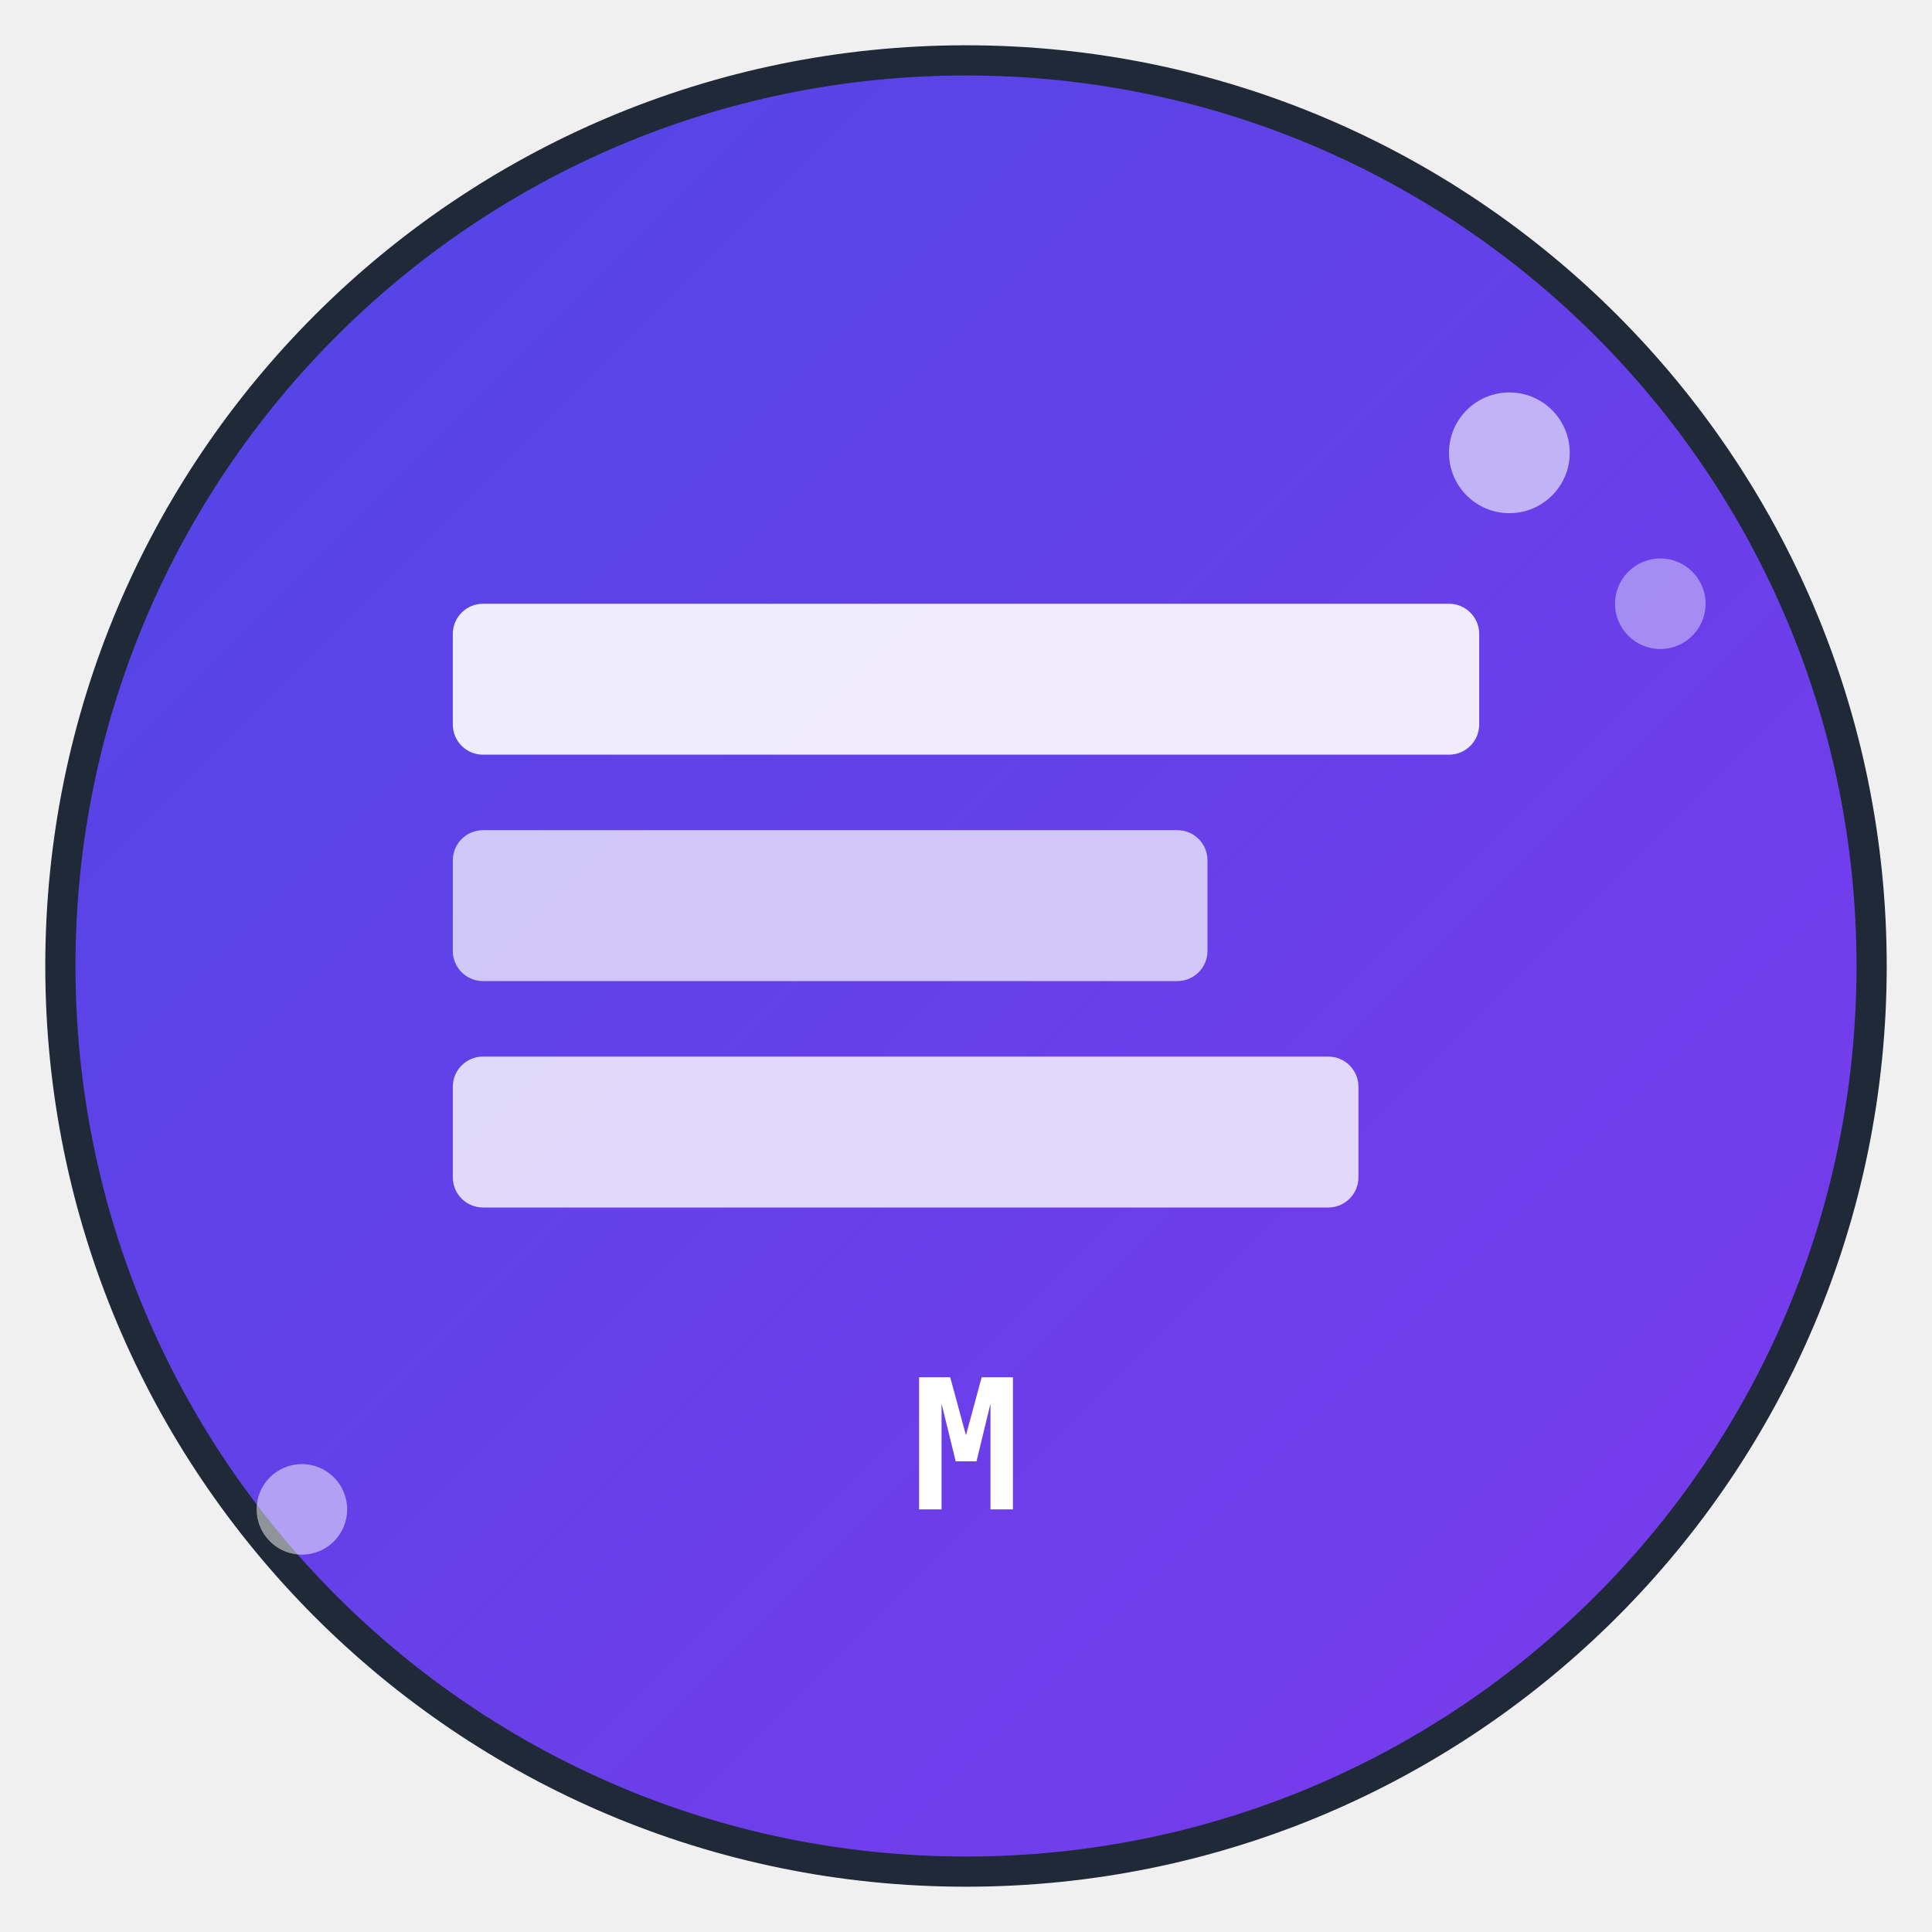
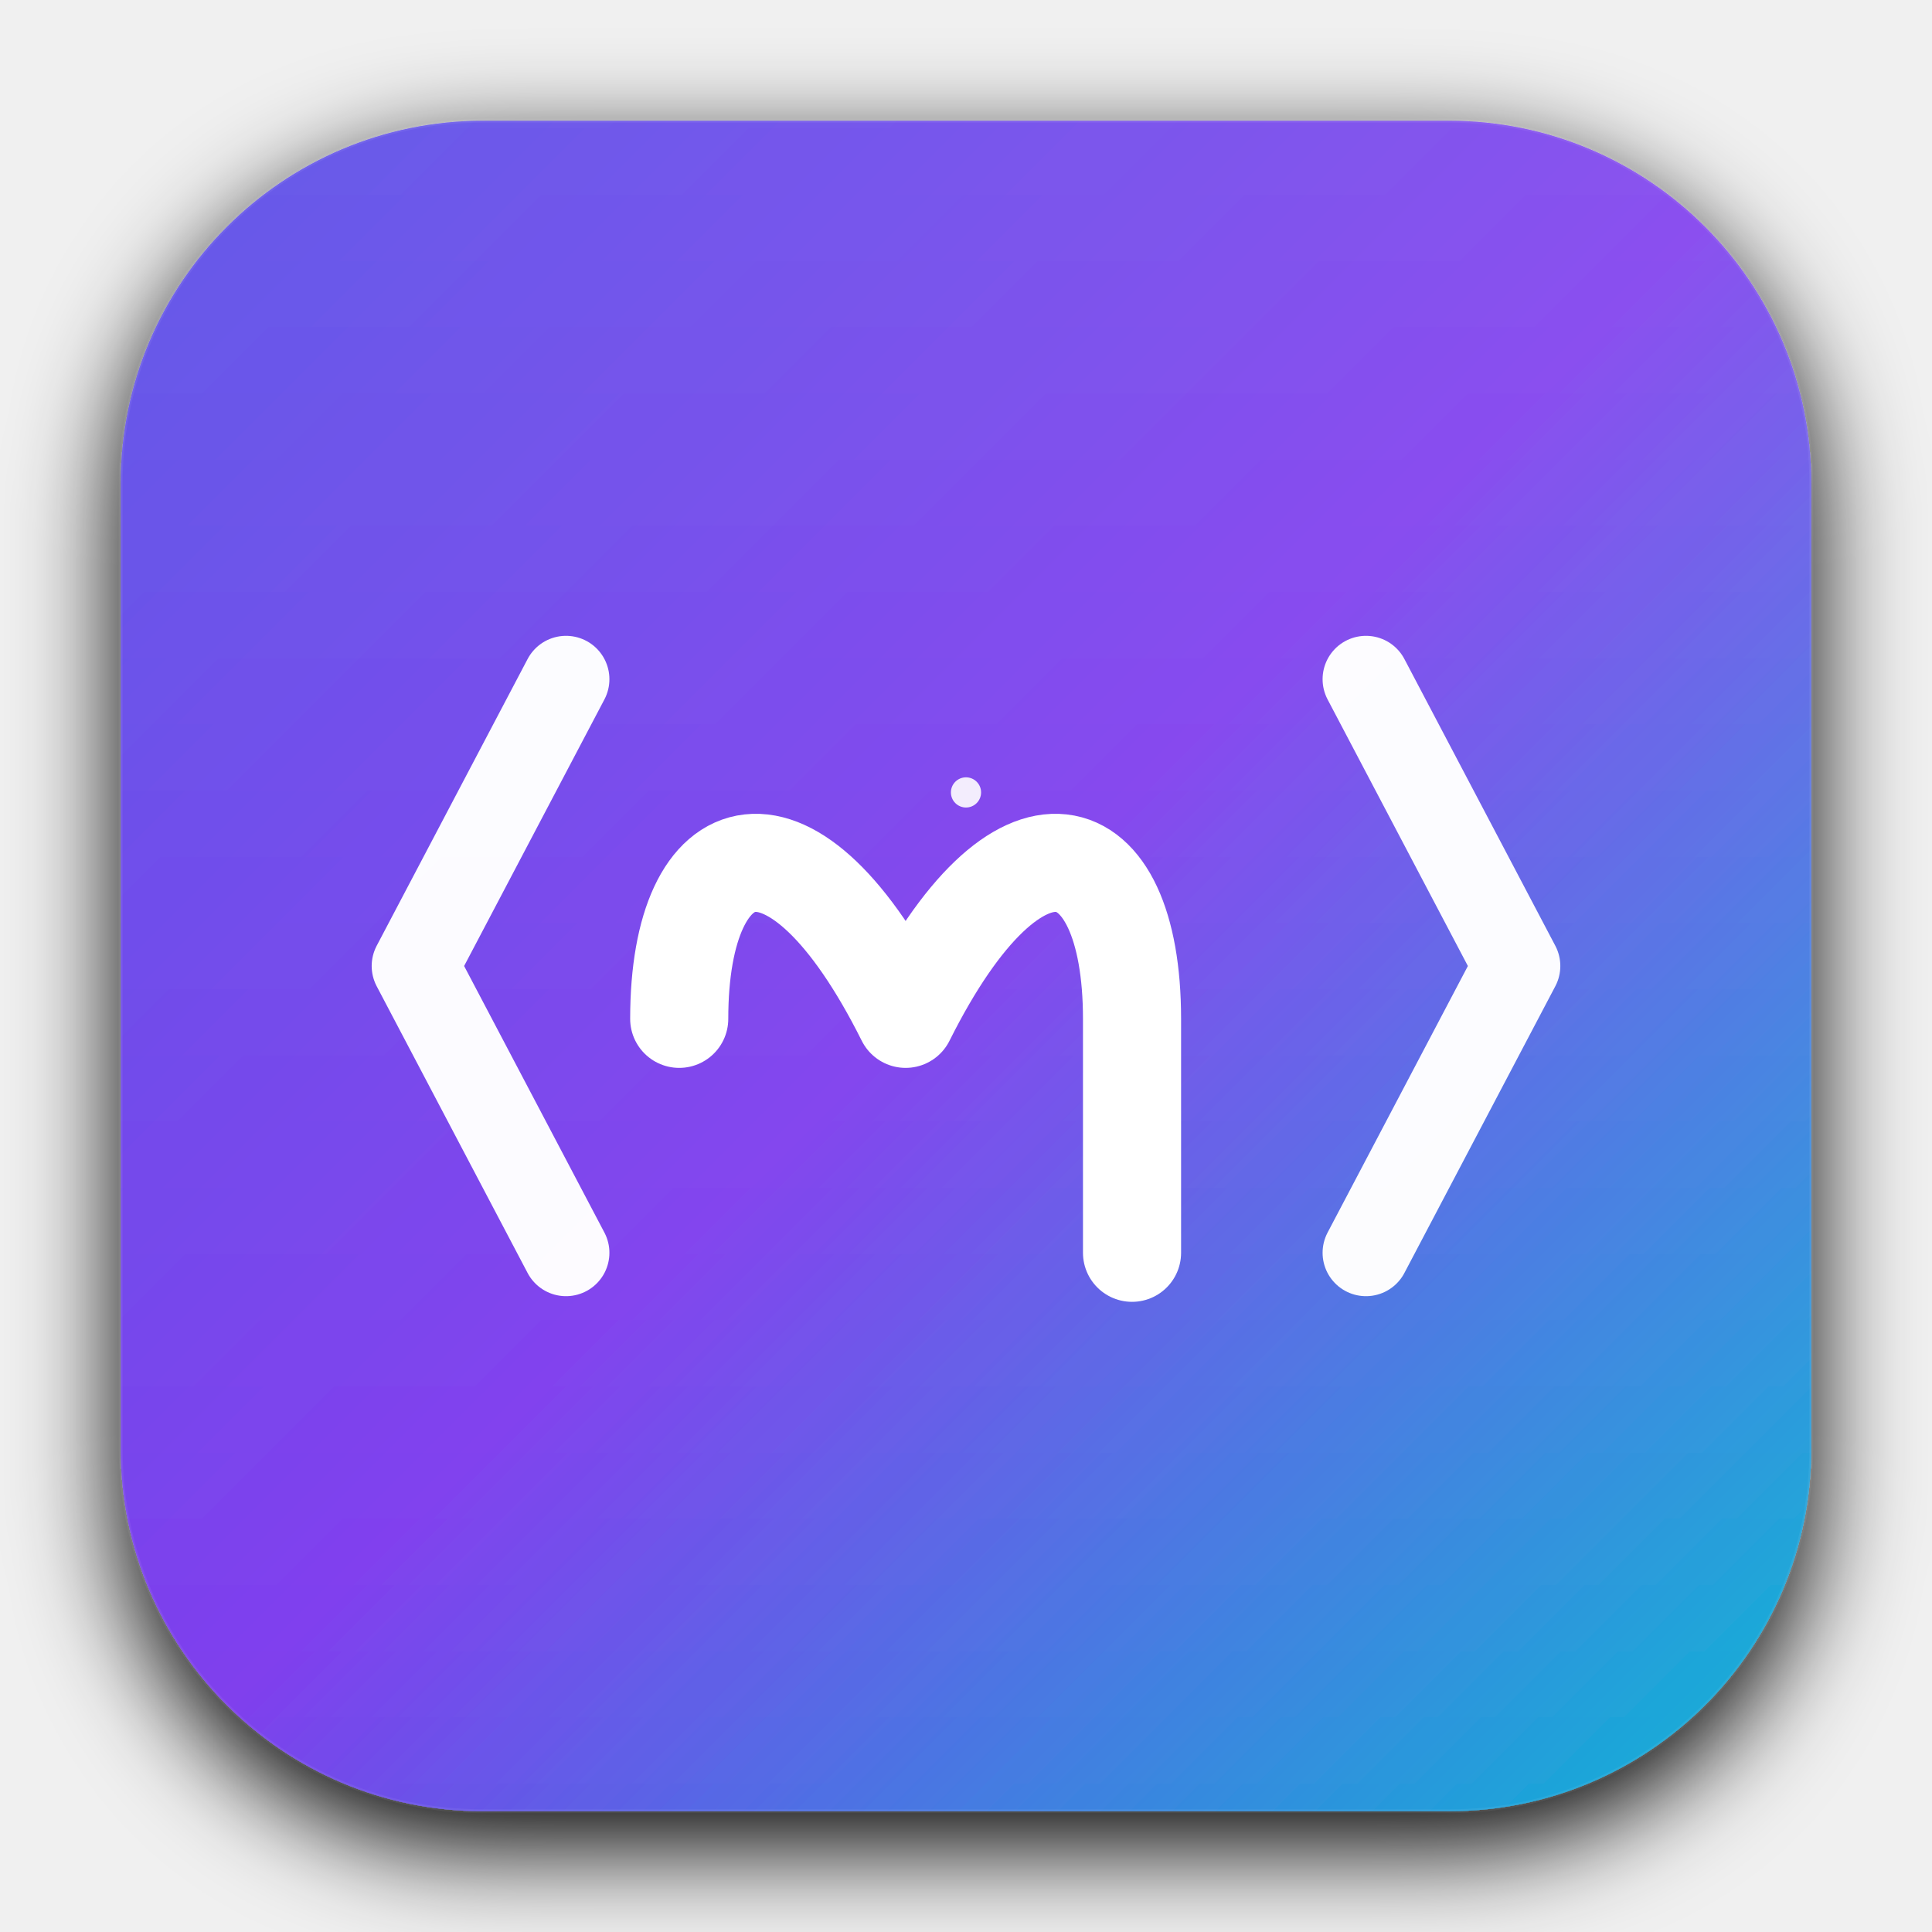
- <svg xmlns="http://www.w3.org/2000/svg" width="512" height="512" viewBox="0 0 512 512">
+ <svg xmlns="http://www.w3.org/2000/svg" width="1024" height="1024" viewBox="0 0 1024 1024" role="img" aria-labelledby="title desc">
  <defs>
-     <linearGradient id="grad1" x1="0%" y1="0%" x2="100%" y2="100%">
-       <stop offset="0%" style="stop-color:#4F46E5;stop-opacity:1" />
-       <stop offset="100%" style="stop-color:#7C3AED;stop-opacity:1" />
+     <linearGradient id="bgGrad" x1="0" x2="1" y1="0" y2="1">
+       <stop offset="0%" stop-color="#4F46E5" />
+       <stop offset="50%" stop-color="#7C3AED" />
+       <stop offset="100%" stop-color="#06B6D4" />
+     </linearGradient>
+     <filter id="shadow" x="-40%" y="-40%" width="180%" height="180%">
+       <feOffset result="offOut" in="SourceAlpha" dx="0" dy="18" />
+       <feGaussianBlur result="blurOut" in="offOut" stdDeviation="28" />
+       <feColorMatrix result="matOut" in="blurOut" type="matrix" values="0 0 0 0 0                 0 0 0 0 0                 0 0 0 0 0                 0 0 0 0.25" />
+       <feBlend in="SourceGraphic" in2="matOut" mode="normal" />
+     </filter>
+     <linearGradient id="gloss" x1="0" x2="0" y1="0" y2="1">
+       <stop offset="0" stop-color="#FFFFFF" stop-opacity="0.12" />
+       <stop offset="1" stop-color="#FFFFFF" stop-opacity="0.02" />
    </linearGradient>
  </defs>
-   <circle cx="256" cy="256" r="240" fill="url(#grad1)" stroke="#1F2937" stroke-width="8" />
-   <rect x="120" y="160" width="272" height="40" rx="8" fill="white" opacity="0.9" />
-   <rect x="120" y="220" width="200" height="40" rx="8" fill="white" opacity="0.7" />
-   <rect x="120" y="280" width="240" height="40" rx="8" fill="white" opacity="0.8" />
-   <text x="256" y="400" text-anchor="middle" font-family="monospace" font-size="48" font-weight="bold" fill="white">M</text>
-   <circle cx="400" cy="120" r="16" fill="white" opacity="0.6" />
-   <circle cx="440" cy="160" r="12" fill="white" opacity="0.4" />
-   <circle cx="80" cy="400" r="12" fill="white" opacity="0.5" />
+   <g filter="url(#shadow)">
+     <rect x="64" y="64" width="896" height="896" rx="192" fill="url(#bgGrad)" />
+     <rect x="64" y="64" width="896" height="896" rx="192" fill="url(#gloss)" />
+   </g>
+   <g transform="translate(0,0)" fill="none" stroke="#FFFFFF" stroke-linecap="round" stroke-linejoin="round">
+     <path d="M300 360 L220 512 L300 664" stroke-width="46" opacity="0.98" />
+     <path d="M724 360 L804 512 L724 664" stroke-width="46" opacity="0.98" />
+     <path d="M360 540              C360 440 420 420 480 540              C540 420 600 440 600 540              L600 664" stroke-width="52" stroke-linecap="round" />
+   </g>
+   <circle cx="512" cy="420" r="8" fill="#FFFFFF" opacity="0.9" />
+   <rect x="64" y="64" width="896" height="896" rx="192" fill="none" stroke="#FFFFFF" stroke-opacity="0.06" stroke-width="2" />
</svg>
